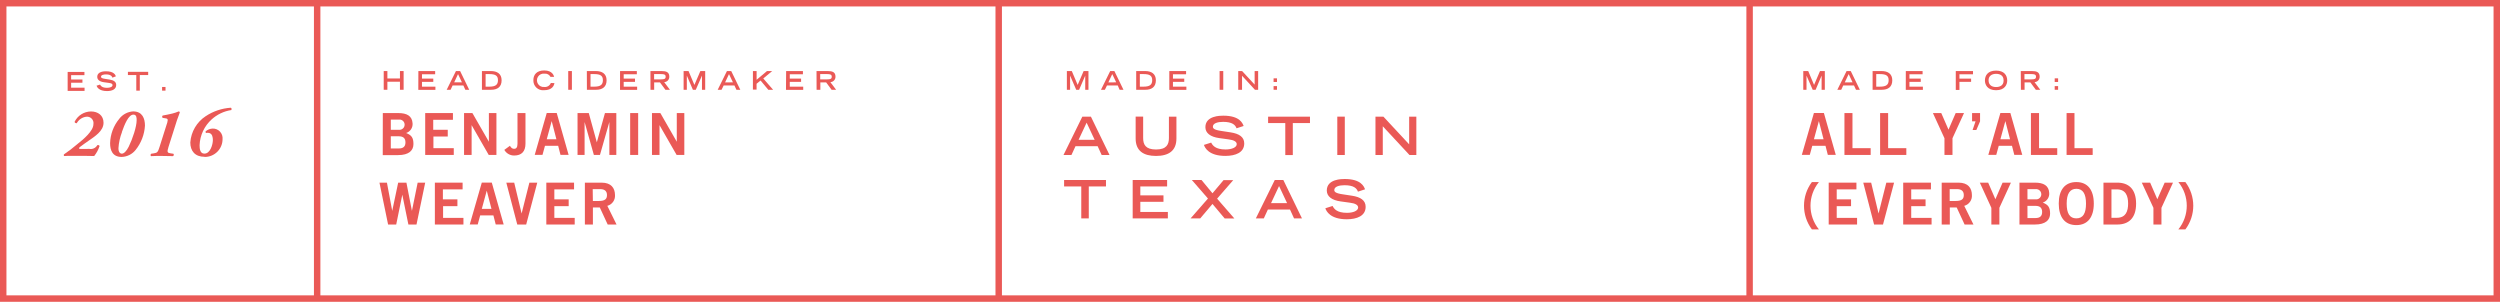
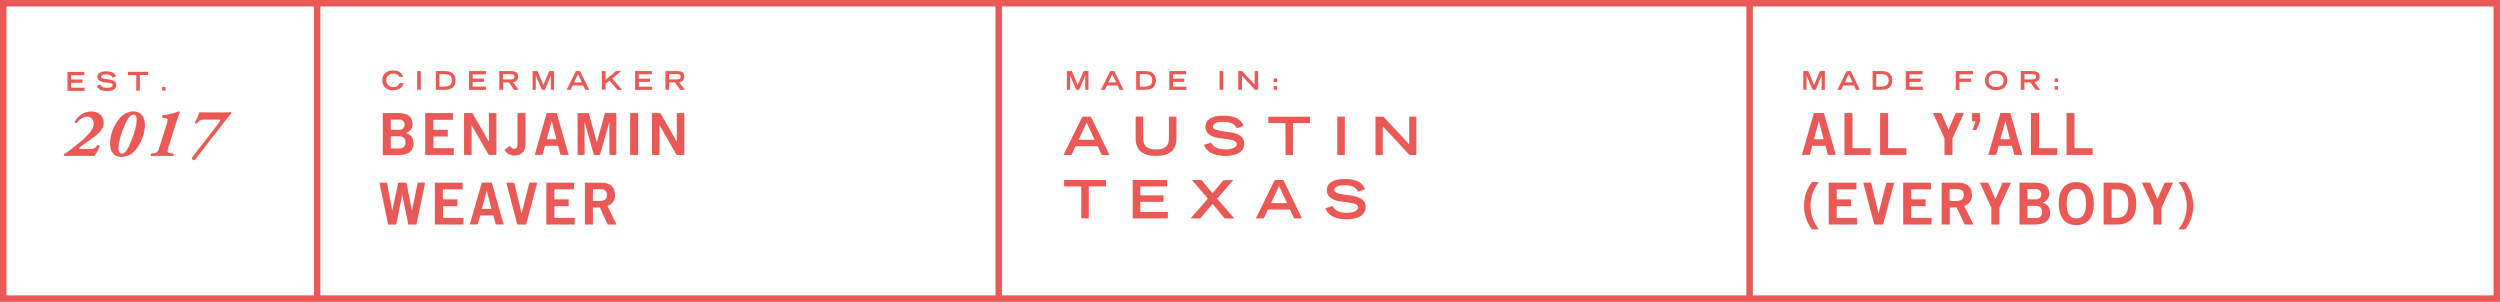
<svg xmlns="http://www.w3.org/2000/svg" viewBox="0 0 776.1 93.69">
  <defs>
-     <style>
-       .cls-1 {
-         fill: none;
-         stroke: #ea5956;
-         stroke-miterlimit: 10;
-         stroke-width: 2px;
-       }
- 
-       .cls-2 {
-         fill: #ea5956;
-       }
-     </style>
+     <style>.cls-1{fill:#ea5956;}.cls-2{fill:none;stroke:#ea5956;stroke-miterlimit:10;stroke-width:2px;}</style>
  </defs>
-   <g id="Frame">
-     <line class="cls-1" x1="98.46" y1="1" x2="98.46" y2="92.69" />
-     <line class="cls-1" x1="310.04" y1="1" x2="310.04" y2="92.69" />
-     <line class="cls-1" x1="543.15" y1="1" x2="543.15" y2="92.04" />
-     <rect class="cls-1" x="1" y="1" width="774.1" height="91.69" />
-   </g>
-   <g id="Established_2016" data-name="Established 2016">
-     <g>
-       <path class="cls-2" d="M27.74,46.22a2.32,2.32,0,0,0,2.46-1.14.52.52,0,0,1,.7.23l0,.07a10,10,0,0,1-1.66,3.06c-.84,0-1.72-.06-3.15-.06H22.55c-1.08,0-2,0-2.63.06a.42.42,0,0,1-.09-.5A46.89,46.89,0,0,0,24,44.75c1.81-1.42,5-4.07,5-6.18a2,2,0,0,0-2.26-2.33,3.92,3.92,0,0,0-2.91,2c-.28.06-.69-.15-.67-.43a5.73,5.73,0,0,1,5.08-3.21c2.2,0,3.9,1.25,3.9,3.51,0,2.56-2.65,4.2-4.76,5.67l-1.29.91c-1.21.84-1.57,1.16-1.57,1.31s.11.24.67.24Z" />
-       <path class="cls-2" d="M45,39a13.31,13.31,0,0,1-2.91,7.56,5.76,5.76,0,0,1-4.31,2.16c-2.89,0-3.6-2.11-3.6-4.25A12.4,12.4,0,0,1,37,36.91a5.9,5.9,0,0,1,4.33-2.33C44.22,34.59,45,36.81,45,39Zm-7.13,2a16.73,16.73,0,0,0-1.1,5c0,1.18.47,1.7,1.08,1.7s1.44-.8,2.11-2.16c1.21-2.46,2.46-6.21,2.46-8.21,0-.71,0-1.75-1-1.75-1.54,0-2.75,3.06-3.59,5.42Z" />
-       <path class="cls-2" d="M50.49,36.59a.51.51,0,0,1,0-.72l0,0c1-.17,2-.39,3-.62a13,13,0,0,0,2-.67.35.35,0,0,1,.34.3c-.26.63-.62,1.64-.91,2.5l-2.61,8.23c-.52,1.64-.37,1.85.71,2l.8.11c.22.11.15.67-.11.75q-1.62-.06-3.62-.06c-1.16,0-2.22,0-3.21.06a.49.49,0,0,1,0-.69l.07-.06.75-.11c1.16-.17,1.31-.37,1.83-2l2.15-6.79a5.61,5.61,0,0,0,.39-1.55c0-.32-.24-.5-.69-.54Z" />
-       <path class="cls-2" d="M63.52,48.68c-3,0-4.44-1.83-4.44-4.44a10.65,10.65,0,0,1,4.8-8.19,16,16,0,0,1,7.78-2.61c.26.07.3.58.13.73a11.71,11.71,0,0,0-6.08,2.89,11.38,11.38,0,0,0-3.75,8c0,1.12.13,2.63,1.49,2.63,1.87,0,2.63-2.91,2.63-4.18,0-.82-.13-2-1.18-2.24a2.57,2.57,0,0,0-.93,0,.39.39,0,0,1-.09-.54l0,0a3.62,3.62,0,0,1,2.15-.82,3,3,0,0,1,3.06,3.3,5.52,5.52,0,0,1-5.53,5.51Z" />
-     </g>
-     <g>
-       <path class="cls-2" d="M21,22.33h5.21v1H22.08v1.35h3.51v1H22.08v1.54h4.17v1H21Z" />
-       <path class="cls-2" d="M34.9,24.1c-.18-.52-.66-1-2-1-.77,0-1.54.19-1.54.73,0,.25.14.51,1.3.66L34,24.7c1.3.2,2.07.7,2.07,1.68,0,1.38-1.31,1.89-2.86,1.89-2.49,0-3.1-1.23-3.24-1.67l1.09-.34c.21.42.64,1,2.17,1,.93,0,1.7-.3,1.7-.81s-.43-.62-1.26-.73l-1.39-.19c-1.34-.18-2.09-.77-2.09-1.66,0-1.74,2.26-1.74,2.71-1.74,2.5,0,2.93,1.16,3.08,1.56Z" />
-       <path class="cls-2" d="M42.31,23.3h-2.6v-1H46v1H43.4v4.84H42.31Z" />
-       <path class="cls-2" d="M50.32,27h1.06v1.14H50.32Z" />
-     </g>
-   </g>
-   <g id="Head_Cidermaker:_Benjamin_Weaver" data-name="Head Cidermaker: Benjamin Weaver">
-     <g>
-       <path class="cls-2" d="M119.12,22.06h1.14v2.3h3.9v-2.3h1.14v5.81h-1.14v-2.5h-3.9v2.5h-1.14Z" />
-       <path class="cls-2" d="M129.88,22.06h5.21v1H131v1.35h3.51v1H131V26.9h4.17v1h-5.31Z" />
-       <path class="cls-2" d="M141.54,22.06h1.3l2.82,5.81h-1.2l-.61-1.33H140.5l-.62,1.33h-1.21Zm1.86,3.5L142.19,23,141,25.56Z" />
-       <path class="cls-2" d="M149.61,22.06h2.8c1.84,0,3.31.78,3.31,2.87s-1.34,2.94-3.26,2.94h-2.85Zm2.29,4.84c1.94,0,2.69-.59,2.69-2S153.8,23,151.9,23h-1.15v3.9Z" />
-       <path class="cls-2" d="M172.12,25.8c-.11.65-.58,2.21-3.25,2.21a3,3,0,0,1-3.29-3.14c0-1.7,1.06-3,3.37-3,2.6,0,3,1.69,3.07,2H170.9a1.84,1.84,0,0,0-1.87-1A2.08,2.08,0,1,0,169,27a1.94,1.94,0,0,0,2-1.24Z" />
-       <path class="cls-2" d="M176.4,22.06h1.14v5.81H176.4Z" />
-       <path class="cls-2" d="M182.18,22.06H185c1.84,0,3.31.78,3.31,2.87s-1.34,2.94-3.26,2.94H182.2Zm2.29,4.84c1.94,0,2.69-.59,2.69-2s-.79-1.9-2.69-1.9h-1.15v3.9Z" />
-       <path class="cls-2" d="M192.49,22.06h5.21v1h-4.08v1.35h3.51v1h-3.51V26.9h4.17v1h-5.31Z" />
-       <path class="cls-2" d="M201.92,22.06h3.49c1.38,0,2.37.31,2.37,1.73a1.65,1.65,0,0,1-1.59,1.71h0l1.78,2.37h-1.4l-1.69-2.29h-1.8v2.29h-1.14Zm3.33,2.58c.93,0,1.4-.14,1.4-.82s-.47-.82-1.4-.82h-2.19v1.64Z" />
-       <path class="cls-2" d="M213.22,23.47h0v4.41h-1V22.06h1.53l1.82,4.31,1.85-4.31h1.5v5.81h-1v-4.4h0L216,27.87h-.9Z" />
-       <path class="cls-2" d="M225.67,22.06H227l2.82,5.81h-1.2L228,26.54h-3.35L224,27.87h-1.2Zm1.86,3.5L226.31,23l-1.22,2.59Z" />
-       <path class="cls-2" d="M233.74,22.06h1.14v2.71l3.22-2.71h1.62l-2.77,2.3L240,27.87h-1.49L236.11,25l-1.24,1v1.81h-1.14Z" />
-       <path class="cls-2" d="M244.05,22.06h5.21v1h-4.08v1.35h3.51v1h-3.51V26.9h4.17v1H244Z" />
-       <path class="cls-2" d="M253.48,22.06H257c1.38,0,2.37.31,2.37,1.73a1.65,1.65,0,0,1-1.59,1.71h0l1.78,2.37h-1.4l-1.69-2.29h-1.8v2.29H253.5Zm3.33,2.58c.93,0,1.4-.14,1.4-.82s-.47-.82-1.4-.82h-2.19v1.64Z" />
-     </g>
-     <g>
-       <path class="cls-2" d="M118.84,35.1h4.83c2.59,0,4.27.86,4.41,3.19a2.9,2.9,0,0,1-2,3c1.69.68,2.27,1.46,2.27,3.44s-1.42,3.42-4.74,3.42h-4.79Zm2.48,5.19h2.48a1.6,1.6,0,1,0,0-3.17h-2.48Zm0,5.8h2.48c1.44,0,2.07-.65,2.07-1.89s-.63-1.89-2.07-1.89h-2.48Z" />
-       <path class="cls-2" d="M132,48.1v-13h8.61v2.09h-6.12v3.1H139v2.09h-4.45V46h6.32v2.1Z" />
-       <path class="cls-2" d="M144.06,48.1v-13h2.59l5.12,8.9h0V35.1h2.34v13h-2.39l-5.31-9.25h0V48.1Z" />
-       <path class="cls-2" d="M158.3,45.26c.43.72.79.94,1.35.94s1-.4,1-1.55V35.1h2.48v9.49c0,2.43-1.21,3.69-3.51,3.69a3.48,3.48,0,0,1-3.06-1.75Z" />
-       <path class="cls-2" d="M169.73,35.08h3.1l3.69,13H174l-.72-2.81h-4.1l-.77,2.81H166Zm0,8.16h3l-1.46-5.65h0Z" />
-       <path class="cls-2" d="M179.29,48.1v-13h3.49l2.5,9.08h0l2.52-9.08h3.53v13h-2.16V37.87h0L186.25,48.1h-1.89l-2.88-10.23h0V48.1Z" />
-       <path class="cls-2" d="M195.63,48.1v-13h2.48v13Z" />
-       <path class="cls-2" d="M202.4,48.1v-13H205l5.1,8.9h0V35.1h2.34v13h-2.39l-5.31-9.25h0V48.1Z" />
-       <path class="cls-2" d="M117.8,56.7h2.32l1.64,8.77h0l1.85-8.77h2.56l1.71,8.77h0l1.78-8.77H132l-2.7,13h-2.52l-1.89-9.25h0L123,69.7h-2.52Z" />
-       <path class="cls-2" d="M135,69.7v-13h8.61v2.09h-6.12v3.1H142V64h-4.45v3.64h6.32V69.7Z" />
-       <path class="cls-2" d="M149.57,56.68h3.1l3.69,13h-2.47l-.72-2.81h-4.1l-.77,2.81h-2.47Zm0,8.16h3l-1.46-5.65h0Z" />
-       <path class="cls-2" d="M157.18,56.7h2.45l2.3,9.58h0l2.41-9.58h2.45l-3.44,13h-2.77Z" />
-       <path class="cls-2" d="M169.6,69.7v-13h8.61v2.09h-6.12v3.1h4.45V64h-4.45v3.64h6.32V69.7Z" />
-       <path class="cls-2" d="M181.57,69.7v-13h5.19c3,0,4.14,1.71,4.16,3.85a3.22,3.22,0,0,1-2.38,3.35l2.86,5.8h-2.75l-2.45-5.29h-2.14V69.7Zm2.48-7.31h1.84c1.94,0,2.54-.61,2.54-1.84s-.74-1.84-2.11-1.84H184Z" />
-     </g>
-   </g>
-   <g id="Made_In:_Austin_Texas" data-name="Made In: Austin, Texas">
-     <g>
-       <path class="cls-2" d="M332.2,23.47h0v4.41h-1V22.06h1.53l1.82,4.31,1.85-4.31h1.5v5.81h-1v-4.4h0l-1.9,4.4h-.9Z" />
-       <path class="cls-2" d="M344.65,22.06h1.3l2.82,5.81h-1.2L347,26.54h-3.35L343,27.87h-1.21Zm1.86,3.5L345.29,23l-1.22,2.59Z" />
-       <path class="cls-2" d="M352.72,22.06h2.8c1.84,0,3.31.78,3.31,2.87s-1.34,2.94-3.26,2.94h-2.85ZM355,26.9c1.93,0,2.69-.59,2.69-2S356.91,23,355,23h-1.15v3.9Z" />
-       <path class="cls-2" d="M363,22.06h5.21v1h-4.08v1.35h3.51v1h-3.51V26.9h4.17v1H363Z" />
-       <path class="cls-2" d="M378.61,22.06h1.14v5.81h-1.14Z" />
-       <path class="cls-2" d="M384.4,22.06h1.2l3.89,4.2v-4.2h1.09v5.81h-1l-4-4.35v4.35H384.4Z" />
-       <path class="cls-2" d="M395.37,24.32h1.06v1.13h-1.06Zm0,2.41h1.06v1.14h-1.06Z" />
-     </g>
-     <g>
-       <path class="cls-2" d="M336,36.21h2.66l5.78,11.91H342l-1.25-2.74h-6.87l-1.26,2.74h-2.47Zm3.82,7.18-2.49-5.31-2.49,5.31Z" />
-       <path class="cls-2" d="M365.21,43c0,3.83-2.44,5.41-6.33,5.41s-6.33-1.57-6.33-5.41V36.2h2.33v6.64c0,2,.71,3.57,4,3.57s4-1.61,4-3.57V36.21h2.33Z" />
-       <path class="cls-2" d="M383.87,39.83c-.38-1.06-1.34-2-4.18-2-1.57,0-3.16.39-3.16,1.49,0,.51.29,1,2.67,1.34l2.82.43c2.67.41,4.24,1.44,4.24,3.44,0,2.82-2.69,3.87-5.87,3.87-5.11,0-6.36-2.52-6.64-3.42l2.25-.71c.43.87,1.31,2.13,4.46,2.13,1.9,0,3.47-.62,3.47-1.65,0-.77-.88-1.28-2.59-1.49l-2.85-.39c-2.75-.38-4.29-1.57-4.29-3.39,0-3.57,4.64-3.57,5.56-3.57,5.13,0,6,2.38,6.31,3.2Z" />
-       <path class="cls-2" d="M399,38.21h-5.33v-2h13v2h-5.33v9.92h-2.33Z" />
-       <path class="cls-2" d="M415.15,36.21h2.33V48.12h-2.33Z" />
-       <path class="cls-2" d="M427,36.21h2.46l8,8.6v-8.6h2.23V48.12h-2.13l-8.29-8.92v8.92H427Z" />
-       <path class="cls-2" d="M335.67,57.88h-5.33v-2h13v2H338V67.8h-2.33Z" />
-       <path class="cls-2" d="M351.63,55.88h10.69v2H354v2.77h7.19v2H354V65.8h8.55v2H351.63Z" />
-       <path class="cls-2" d="M376.4,63.31l-3.8,4.49h-3l5.4-6.17-5-5.75h3L376.4,60l3.44-4.08h3l-5,5.75,5.36,6.16h-3Z" />
-       <path class="cls-2" d="M395.74,55.88h2.66l5.78,11.91h-2.46l-1.25-2.74H393.6l-1.26,2.74h-2.47Zm3.82,7.18-2.49-5.31-2.49,5.31Z" />
-       <path class="cls-2" d="M421.56,59.5c-.38-1.07-1.34-2-4.18-2-1.57,0-3.16.39-3.16,1.49,0,.51.29,1,2.67,1.34l2.82.43c2.67.41,4.24,1.44,4.24,3.44,0,2.82-2.69,3.87-5.87,3.87-5.11,0-6.36-2.52-6.64-3.42l2.25-.71c.43.87,1.31,2.13,4.46,2.13,1.9,0,3.47-.62,3.47-1.66,0-.77-.89-1.28-2.59-1.49l-2.85-.39c-2.75-.38-4.29-1.57-4.29-3.39,0-3.57,4.64-3.57,5.56-3.57,5.13,0,6,2.38,6.31,3.2Z" />
-     </g>
-   </g>
-   <g id="Made_For:_All_Y_all_Everybody_" data-name="Made For: All Y'all (Everybody)">
-     <g>
-       <path class="cls-2" d="M560.81,23.47h0v4.41h-1V22.06h1.53l1.82,4.31L565,22.06h1.5v5.81h-1v-4.4h0l-1.86,4.41h-.9Z" />
-       <path class="cls-2" d="M573.25,22.06h1.3l2.82,5.81h-1.2l-.61-1.33h-3.35l-.62,1.33h-1.21Zm1.86,3.5L573.9,23l-1.22,2.59Z" />
-       <path class="cls-2" d="M581.33,22.06h2.8c1.84,0,3.31.78,3.31,2.87s-1.34,2.94-3.26,2.94h-2.85Zm2.29,4.84c1.93,0,2.69-.59,2.69-2s-.79-1.9-2.7-1.9h-1.15v3.9Z" />
-       <path class="cls-2" d="M591.64,22.06h5.21v1h-4.08v1.35h3.51v1h-3.51V26.9h4.17v1h-5.31Z" />
-       <path class="cls-2" d="M607.15,22.06h5.35v1h-4.21v1.35h3.62v1h-3.62v2.51h-1.14Z" />
-       <path class="cls-2" d="M619.66,21.92c2.56,0,3.46,1.5,3.46,3.09,0,1.21-.71,3-3.46,3s-3.46-1.8-3.46-3C616.2,23.42,617.1,21.92,619.66,21.92Zm2.33,3c0-1.4-1-2-2.33-2s-2.33.66-2.33,2c0,1.65,1.24,2.1,2.33,2.1S622,26.6,622,25Z" />
-       <path class="cls-2" d="M627.33,22.06h3.49c1.38,0,2.37.31,2.37,1.73a1.65,1.65,0,0,1-1.59,1.71h0l1.78,2.37H632l-1.69-2.29h-1.8v2.29h-1.14Zm3.33,2.58c.93,0,1.4-.14,1.4-.82s-.47-.82-1.4-.82h-2.19v1.64Z" />
-       <path class="cls-2" d="M637.86,24.32h1.06v1.13h-1.06Zm0,2.41h1.06v1.14h-1.06Z" />
-     </g>
-     <g>
-       <path class="cls-2" d="M563.11,35.08h3.1l3.69,13h-2.47l-.72-2.81H562.6l-.77,2.81h-2.47Zm0,8.16h3l-1.46-5.65h0Z" />
-       <path class="cls-2" d="M572.59,48.1v-13h2.49V46h5.65v2.1Z" />
-       <path class="cls-2" d="M583.66,48.1v-13h2.49V46h5.65v2.1Z" />
-       <path class="cls-2" d="M604.89,40.25l2.23-5.15h2.59l-3.58,7.81V48.1h-2.49V42.92l-3.58-7.81h2.59Z" />
-       <path class="cls-2" d="M613.29,37.66h-1.08V35.1h2.48v2.56l-1.15,2.7h-1.17Z" />
-       <path class="cls-2" d="M621,35.08h3.1l3.69,13h-2.47l-.72-2.81h-4.11l-.77,2.81h-2.47Zm0,8.16h3l-1.46-5.65h0Z" />
-       <path class="cls-2" d="M630.48,48.1v-13H633V46h5.65v2.1Z" />
-       <path class="cls-2" d="M641.55,48.1v-13H644V46h5.65v2.1Z" />
-       <path class="cls-2" d="M564.66,56.52a11.64,11.64,0,0,0,0,14.69h-2.18a12.25,12.25,0,0,1,0-14.69Z" />
-       <path class="cls-2" d="M567.7,69.7v-13h8.61v2.09h-6.12v3.1h4.45V64h-4.45v3.64h6.32V69.7Z" />
-       <path class="cls-2" d="M578.43,56.7h2.45l2.3,9.58h0l2.41-9.58H588l-3.44,13h-2.77Z" />
-       <path class="cls-2" d="M590.83,69.7v-13h8.61v2.09h-6.12v3.1h4.45V64h-4.45v3.64h6.32V69.7Z" />
-       <path class="cls-2" d="M602.78,69.7v-13H608c3,0,4.14,1.71,4.16,3.85a3.22,3.22,0,0,1-2.38,3.35l2.86,5.8h-2.75l-2.45-5.29H605.3V69.7Zm2.48-7.31h1.84c1.94,0,2.54-.61,2.54-1.84s-.74-1.84-2.11-1.84h-2.27Z" />
-       <path class="cls-2" d="M619.45,61.85l2.23-5.15h2.59l-3.58,7.81V69.7H618.2V64.52l-3.58-7.81h2.59Z" />
-       <path class="cls-2" d="M626.92,56.7h4.83c2.59,0,4.27.86,4.41,3.19a2.9,2.9,0,0,1-2,3c1.69.68,2.27,1.46,2.27,3.44S635,69.7,631.71,69.7h-4.79Zm2.49,5.19h2.48a1.6,1.6,0,1,0,0-3.17H629.4Zm0,5.8h2.48c1.44,0,2.07-.65,2.07-1.89s-.63-1.89-2.07-1.89H629.4Z" />
-       <path class="cls-2" d="M644.58,69.88c-3.55,0-5.46-2.43-5.46-6.68s1.91-6.68,5.46-6.68S650,59,650,63.2,648.12,69.88,644.58,69.88Zm0-11.27c-2,0-3,1.55-3,4.59s.92,4.59,3,4.59,3-1.55,3-4.59S646.61,58.61,644.58,58.61Z" />
-       <path class="cls-2" d="M653,56.7h4.3c3.44,0,5.82,1.91,5.83,6.5s-2.39,6.5-5.83,6.5H653Zm2.48,10.91h1.66c2.84,0,3.51-2.09,3.51-4.41s-.67-4.41-3.51-4.41h-1.66Z" />
-       <path class="cls-2" d="M669.72,61.85,672,56.7h2.59L671,64.52V69.7h-2.49V64.52L664.9,56.7h2.59Z" />
-       <path class="cls-2" d="M676.25,71.21a11.64,11.64,0,0,0,0-14.69h2.18a12.24,12.24,0,0,1,0,14.69Z" />
+   <g id="Layer_2" data-name="Layer 2">
+     <g id="Layer_1-2" data-name="Layer 1">
+       <path class="cls-1" d="M125.23,25.8c-.11.65-.58,2.21-3.25,2.21a3,3,0,0,1-3.29-3.14c0-1.7,1.06-3,3.38-3,2.6,0,3,1.69,3.07,2H124a1.84,1.84,0,0,0-1.87-1,2.08,2.08,0,1,0-.06,4.15,1.94,1.94,0,0,0,2-1.24Z" />
+       <path class="cls-1" d="M129.51,22.06h1.13v5.81h-1.13Z" />
+       <path class="cls-1" d="M135.29,22.06h2.8c1.84,0,3.31.78,3.31,2.87s-1.34,2.94-3.26,2.94h-2.85Zm2.29,4.84c1.94,0,2.69-.59,2.69-2S139.48,23,137.58,23h-1.15V26.9Z" />
+       <path class="cls-1" d="M145.6,22.06h5.21v1h-4.08v1.35h3.51v1h-3.51V26.9h4.17v1H145.6Z" />
+       <path class="cls-1" d="M155,22.06h3.49c1.38,0,2.37.31,2.37,1.73a1.65,1.65,0,0,1-1.62,1.71L161,27.87h-1.4L158,25.59h-1.8v2.29H155Zm3.33,2.58c.93,0,1.4-.14,1.4-.82s-.47-.82-1.4-.82h-2.19v1.64Z" />
+       <path class="cls-1" d="M166.33,23.47h0v4.41h-1V22.06h1.53l1.81,4.31,1.85-4.31H172v5.81h-1V23.47h0l-1.86,4.41h-.9Z" />
+       <path class="cls-1" d="M178.78,22.06h1.3l2.82,5.81h-1.2l-.61-1.33h-3.35l-.62,1.33h-1.21Zm1.86,3.5L179.43,23l-1.22,2.59Z" />
+       <path class="cls-1" d="M186.85,22.06H188v2.71l3.22-2.71h1.62l-2.77,2.3,3.05,3.51h-1.49L189.23,25l-1.24,1v1.81h-1.14Z" />
+       <path class="cls-1" d="M197.16,22.06h5.21v1H198.3v1.35h3.51v1H198.3V26.9h4.17v1h-5.31Z" />
+       <path class="cls-1" d="M206.59,22.06h3.49c1.38,0,2.37.31,2.37,1.73a1.65,1.65,0,0,1-1.62,1.71l1.78,2.37h-1.4l-1.69-2.29h-1.8v2.29h-1.14Zm3.33,2.58c.93,0,1.4-.14,1.4-.82s-.47-.82-1.4-.82h-2.19v1.64Z" />
+       <path class="cls-1" d="M118.84,35.1h4.83c2.59,0,4.27.86,4.41,3.19a2.9,2.9,0,0,1-2,3c1.69.68,2.27,1.46,2.27,3.44s-1.42,3.42-4.74,3.42h-4.79Zm2.48,5.19h2.49a1.6,1.6,0,1,0,0-3.17h-2.49Zm0,5.8h2.49c1.44,0,2.07-.65,2.07-1.89s-.63-1.89-2.07-1.89h-2.49Z" />
+       <path class="cls-1" d="M132,48.1v-13h8.61v2.09h-6.12v3.1H139v2.09h-4.45V46h6.32V48.1Z" />
+       <path class="cls-1" d="M144.06,48.1v-13h2.59L151.77,44h0V35.1h2.34v13h-2.39l-5.31-9.25h0V48.1Z" />
+       <path class="cls-1" d="M158.3,45.26c.43.72.79.94,1.35.94s1-.4,1-1.55V35.1h2.49v9.49c0,2.43-1.21,3.69-3.51,3.69a3.48,3.48,0,0,1-3.06-1.75Z" />
+       <path class="cls-1" d="M169.73,35.08h3.1l3.69,13H174l-.72-2.81h-4.1l-.77,2.81H166Zm0,8.16h3l-1.46-5.65h0Z" />
+       <path class="cls-1" d="M179.29,48.1v-13h3.49l2.5,9.08h0l2.52-9.08h3.53v13h-2.16V37.87h0L186.25,48.1h-1.89l-2.88-10.23h0V48.1Z" />
+       <path class="cls-1" d="M195.63,48.1v-13h2.48v13Z" />
+       <path class="cls-1" d="M202.4,48.1v-13H205L210.1,44h0V35.1h2.34v13h-2.39l-5.31-9.25h0V48.1Z" />
+       <path class="cls-1" d="M117.8,56.7h2.32l1.64,8.77h0l1.85-8.77h2.56l1.71,8.77h0l1.78-8.77h2.32l-2.7,13h-2.52l-1.89-9.25h0L123,69.7h-2.52Z" />
+       <path class="cls-1" d="M135,69.7v-13h8.61v2.09h-6.12v3.1H142V64h-4.45v3.64h6.32V69.7Z" />
+       <path class="cls-1" d="M149.57,56.68h3.1l3.69,13h-2.47l-.72-2.81h-4.1l-.77,2.81h-2.47Zm0,8.16h3l-1.46-5.65h0Z" />
+       <path class="cls-1" d="M157.18,56.7h2.45l2.3,9.58h0l2.41-9.58h2.45l-3.44,13h-2.77Z" />
+       <path class="cls-1" d="M169.6,69.7v-13h8.61v2.09h-6.12v3.1h4.45V64h-4.45v3.64h6.32V69.7Z" />
+       <path class="cls-1" d="M181.57,69.7v-13h5.19c3,0,4.14,1.71,4.16,3.85a3.22,3.22,0,0,1-2.38,3.35l2.86,5.8h-2.75l-2.45-5.29h-2.14V69.7Zm2.48-7.31h1.84c1.94,0,2.54-.61,2.54-1.84s-.74-1.84-2.11-1.84h-2.27Z" />
+       <path class="cls-1" d="M27.74,46.22a2.32,2.32,0,0,0,2.46-1.14.52.52,0,0,1,.73.3,10,10,0,0,1-1.66,3.06c-.84,0-1.72-.06-3.15-.06H22.55c-1.08,0-2,0-2.63.06a.42.42,0,0,1-.09-.5c1.16-.73,2-1.42,4.22-3.19,1.81-1.42,5-4.07,5-6.18a2,2,0,0,0-2.26-2.33,3.92,3.92,0,0,0-2.91,2c-.28.06-.69-.15-.67-.43a5.73,5.73,0,0,1,5.08-3.21c2.2,0,3.9,1.25,3.9,3.51,0,2.56-2.65,4.2-4.76,5.67l-1.29.91c-1.21.84-1.57,1.16-1.57,1.31s.11.24.67.24Z" />
+       <path class="cls-1" d="M45,39a13.31,13.31,0,0,1-2.91,7.56,5.76,5.76,0,0,1-4.31,2.15c-2.89,0-3.6-2.11-3.6-4.24A12.4,12.4,0,0,1,37,36.91a5.9,5.9,0,0,1,4.33-2.33C44.22,34.59,45,36.81,45,39Zm-7.13,2a16.73,16.73,0,0,0-1.1,5c0,1.19.47,1.7,1.08,1.7.75,0,1.44-.8,2.11-2.16,1.21-2.46,2.46-6.21,2.46-8.21,0-.71,0-1.75-.95-1.75C39.93,35.58,38.72,38.64,37.88,41Z" />
+       <path class="cls-1" d="M50.49,36.59a.51.51,0,0,1,0-.75c1-.17,2-.39,3-.62s2-.67,2-.67a.35.35,0,0,1,.34.3c-.26.63-.62,1.64-.91,2.5l-2.61,8.23c-.52,1.64-.37,1.85.71,2l.8.11c.22.11.15.67-.11.75q-1.62-.06-3.62-.06c-1.16,0-2.22,0-3.21.06a.49.49,0,0,1,.06-.75l.75-.11c1.16-.17,1.31-.37,1.83-2l2.15-6.79a5.61,5.61,0,0,0,.39-1.55c0-.32-.24-.5-.69-.54Z" />
+       <path class="cls-1" d="M69.1,34.89c1.44,0,2.24,0,2.56-.06a.26.26,0,0,1,.15.34c-.71.8-1.64,2-2.87,3.56l-8.51,11a.75.75,0,0,1-.88-.75l7.89-10.17c.67-.88.91-1.25.91-1.46s-.24-.22-.6-.22h-4c-1.14,0-1.9.09-2.54,1.16a.52.52,0,0,1-.71-.28,22.17,22.17,0,0,0,1.4-3.17c.41,0,1.55.06,2.65.06Z" />
+       <line class="cls-2" x1="98.46" y1="1" x2="98.46" y2="92.69" />
+       <line class="cls-2" x1="310.04" y1="1" x2="310.04" y2="92.69" />
+       <line class="cls-2" x1="543.15" y1="1" x2="543.15" y2="92.04" />
+       <path class="cls-1" d="M332.2,23.47h0v4.41h-1V22.06h1.53l1.82,4.31,1.85-4.31h1.5v5.81h-1V23.47h0L335,27.87h-.9Z" />
+       <path class="cls-1" d="M344.65,22.06h1.29l2.82,5.81h-1.2L347,26.54h-3.35L343,27.87h-1.21Zm1.86,3.5L345.29,23l-1.21,2.59Z" />
+       <path class="cls-1" d="M352.72,22.06h2.8c1.84,0,3.31.78,3.31,2.87s-1.34,2.94-3.26,2.94h-2.85ZM355,26.9c1.93,0,2.69-.59,2.69-2S356.91,23,355,23h-1.15V26.9Z" />
+       <path class="cls-1" d="M363,22.06h5.21v1h-4.08v1.35h3.51v1h-3.51V26.9h4.17v1H363Z" />
+       <path class="cls-1" d="M378.61,22.06h1.14v5.81h-1.14Z" />
+       <path class="cls-1" d="M384.4,22.06h1.2l3.89,4.2v-4.2h1.09v5.81h-1l-4-4.35v4.35H384.4Z" />
+       <path class="cls-1" d="M395.37,24.33h1.06v1.13h-1.06Zm0,2.41h1.06v1.14h-1.06Z" />
+       <path class="cls-1" d="M560.81,23.47h0v4.41h-1V22.06h1.53l1.82,4.31L565,22.06h1.5v5.81h-1V23.47h0l-1.86,4.41h-.9Z" />
+       <path class="cls-1" d="M573.25,22.06h1.3l2.82,5.81h-1.2l-.61-1.33h-3.35l-.62,1.33h-1.21Zm1.86,3.5L573.9,23l-1.22,2.59Z" />
+       <path class="cls-1" d="M581.33,22.06h2.8c1.84,0,3.31.78,3.31,2.87s-1.34,2.94-3.26,2.94h-2.85Zm2.29,4.84c1.93,0,2.69-.59,2.69-2S585.52,23,583.61,23h-1.15V26.9Z" />
+       <path class="cls-1" d="M591.64,22.06h5.21v1h-4.08v1.35h3.51v1h-3.51V26.9h4.17v1h-5.31Z" />
+       <path class="cls-1" d="M607.15,22.06h5.35v1h-4.21v1.35h3.62v1h-3.62v2.51h-1.14Z" />
+       <path class="cls-1" d="M619.66,21.92c2.56,0,3.46,1.5,3.46,3.09,0,1.21-.71,3-3.46,3s-3.46-1.8-3.46-3C616.2,23.42,617.1,21.92,619.66,21.92Zm2.33,3c0-1.4-1-2.05-2.33-2.05s-2.33.66-2.33,2.05c0,1.65,1.24,2.1,2.33,2.1S622,26.6,622,24.95Z" />
+       <path class="cls-1" d="M627.33,22.06h3.49c1.38,0,2.37.31,2.37,1.73a1.65,1.65,0,0,1-1.62,1.71l1.78,2.37h-1.4l-1.69-2.29h-1.8v2.29h-1.14Zm3.33,2.58c.93,0,1.4-.14,1.4-.82s-.47-.82-1.4-.82h-2.19v1.64Z" />
+       <path class="cls-1" d="M637.86,24.33h1.06v1.13h-1.06Zm0,2.41h1.06v1.14h-1.06Z" />
+       <path class="cls-1" d="M336,36.21h2.66l5.78,11.91H342l-1.25-2.74h-6.87l-1.26,2.74h-2.47Zm3.82,7.18-2.49-5.31-2.49,5.31Z" />
+       <path class="cls-1" d="M365.21,43c0,3.83-2.44,5.41-6.33,5.41s-6.33-1.57-6.33-5.41v-6.8h2.33v6.64c0,2,.71,3.57,4,3.57s4-1.61,4-3.57V36.21h2.33Z" />
+       <path class="cls-1" d="M383.87,39.83c-.38-1.06-1.34-2-4.18-2-1.57,0-3.16.39-3.16,1.49,0,.51.29,1,2.67,1.34l2.82.43c2.67.41,4.24,1.44,4.24,3.44,0,2.82-2.69,3.87-5.87,3.87-5.11,0-6.36-2.52-6.64-3.43l2.25-.71c.43.87,1.31,2.13,4.46,2.13,1.9,0,3.47-.62,3.47-1.65,0-.77-.88-1.28-2.59-1.49l-2.85-.39c-2.75-.38-4.29-1.57-4.29-3.39,0-3.57,4.64-3.57,5.56-3.57,5.13,0,6,2.38,6.31,3.2Z" />
+       <path class="cls-1" d="M399.05,38.21h-5.33v-2h13v2h-5.33v9.92h-2.33Z" />
+       <path class="cls-1" d="M415.15,36.21h2.33V48.12h-2.33Z" />
+       <path class="cls-1" d="M427,36.21h2.46l8,8.6v-8.6h2.23V48.12h-2.13l-8.29-8.92v8.92H427Z" />
+       <path class="cls-1" d="M335.67,57.88h-5.33v-2h13v2H338V67.8h-2.33Z" />
+       <path class="cls-1" d="M351.63,55.88h10.69v2H354v2.77h7.19v2H354V65.8h8.55v2H351.63Z" />
+       <path class="cls-1" d="M376.4,63.31l-3.8,4.49h-3L375,61.63l-5-5.75h3L376.4,60l3.44-4.08h3l-5,5.75,5.36,6.16h-3Z" />
+       <path class="cls-1" d="M395.74,55.88h2.66l5.78,11.91h-2.46l-1.25-2.74h-6.87l-1.26,2.74h-2.47Zm3.82,7.18-2.49-5.31-2.49,5.31Z" />
+       <path class="cls-1" d="M421.56,59.5c-.38-1.06-1.34-2-4.18-2-1.57,0-3.16.39-3.16,1.49,0,.51.29,1,2.67,1.34l2.82.43c2.67.41,4.24,1.44,4.24,3.44,0,2.82-2.69,3.87-5.87,3.87-5.11,0-6.36-2.52-6.64-3.42l2.25-.71c.43.87,1.31,2.13,4.46,2.13,1.9,0,3.47-.62,3.47-1.66,0-.77-.89-1.28-2.59-1.49l-2.85-.39c-2.75-.38-4.29-1.57-4.29-3.39,0-3.57,4.64-3.57,5.56-3.57,5.13,0,6,2.38,6.31,3.2Z" />
+       <path class="cls-1" d="M563.11,35.08h3.1l3.69,13h-2.47l-.72-2.81H562.6l-.77,2.81h-2.47Zm0,8.16h3l-1.46-5.65h0Z" />
+       <path class="cls-1" d="M572.59,48.1v-13h2.49V46h5.65V48.1Z" />
+       <path class="cls-1" d="M583.66,48.1v-13h2.49V46h5.65V48.1Z" />
+       <path class="cls-1" d="M604.89,40.25l2.23-5.15h2.59l-3.58,7.81V48.1h-2.49V42.92l-3.58-7.81h2.59Z" />
+       <path class="cls-1" d="M613.29,37.66h-1.08V35.1h2.48v2.56l-1.15,2.7h-1.17Z" />
+       <path class="cls-1" d="M621,35.08h3.1l3.69,13h-2.47l-.72-2.81h-4.11l-.77,2.81h-2.47Zm0,8.16h3l-1.46-5.65h0Z" />
+       <path class="cls-1" d="M630.48,48.1v-13H633V46h5.65V48.1Z" />
+       <path class="cls-1" d="M641.55,48.1v-13H644V46h5.65V48.1Z" />
+       <path class="cls-1" d="M564.66,56.52a11.64,11.64,0,0,0,0,14.69h-2.18a12.24,12.24,0,0,1,0-14.69Z" />
+       <path class="cls-1" d="M567.7,69.7v-13h8.61v2.09h-6.12v3.1h4.45V64h-4.45v3.64h6.32V69.7Z" />
+       <path class="cls-1" d="M578.43,56.7h2.45l2.3,9.58h0l2.41-9.58h2.45l-3.44,13h-2.77Z" />
+       <path class="cls-1" d="M590.83,69.7v-13h8.61v2.09h-6.12v3.1h4.45V64h-4.45v3.64h6.32V69.7Z" />
+       <path class="cls-1" d="M602.78,69.7v-13H608c3,0,4.14,1.71,4.16,3.85a3.22,3.22,0,0,1-2.38,3.35l2.86,5.8h-2.75l-2.45-5.29h-2.14V69.7Zm2.48-7.31h1.84c1.94,0,2.54-.61,2.54-1.84s-.74-1.84-2.11-1.84h-2.27Z" />
+       <path class="cls-1" d="M619.45,61.85l2.23-5.15h2.59l-3.58,7.81V69.7h-2.49V64.52l-3.58-7.81h2.59Z" />
+       <path class="cls-1" d="M626.92,56.7h4.83c2.59,0,4.27.86,4.41,3.19a2.9,2.9,0,0,1-2,3c1.69.68,2.27,1.46,2.27,3.44S635,69.7,631.71,69.7h-4.79Zm2.49,5.19h2.48a1.6,1.6,0,1,0,0-3.17H629.4Zm0,5.8h2.48c1.44,0,2.07-.65,2.07-1.89s-.63-1.89-2.07-1.89H629.4Z" />
+       <path class="cls-1" d="M644.58,69.88c-3.55,0-5.46-2.43-5.46-6.68s1.91-6.68,5.46-6.68S650,59,650,63.2,648.12,69.88,644.58,69.88Zm0-11.27c-2,0-3,1.55-3,4.59s.92,4.59,3,4.59,3-1.55,3-4.59S646.61,58.61,644.58,58.61Z" />
+       <path class="cls-1" d="M653.05,56.7h4.3c3.44,0,5.82,1.91,5.83,6.5s-2.39,6.5-5.83,6.5h-4.3Zm2.48,10.91h1.66c2.84,0,3.51-2.09,3.51-4.41s-.67-4.41-3.51-4.41h-1.66Z" />
+       <path class="cls-1" d="M669.72,61.85,672,56.7h2.59L671,64.52V69.7h-2.49V64.52L664.9,56.7h2.59Z" />
+       <path class="cls-1" d="M676.25,71.21a11.64,11.64,0,0,0,0-14.69h2.18a12.24,12.24,0,0,1,0,14.69Z" />
+       <rect class="cls-2" x="1" y="1" width="774.1" height="91.69" />
+       <path class="cls-1" d="M20.95,22.33h5.21v1H22.08v1.35h3.51v1H22.08v1.54h4.17v1H20.95Z" />
+       <path class="cls-1" d="M34.9,24.1c-.18-.52-.66-1-2-1-.77,0-1.54.19-1.54.73,0,.25.14.51,1.3.66l1.38.21c1.3.2,2.07.7,2.07,1.68,0,1.38-1.31,1.89-2.86,1.89-2.49,0-3.1-1.23-3.24-1.67l1.09-.34c.21.42.64,1,2.17,1,.93,0,1.7-.3,1.7-.81s-.43-.62-1.26-.73l-1.39-.19c-1.34-.18-2.09-.77-2.09-1.65,0-1.74,2.26-1.74,2.71-1.74,2.5,0,2.93,1.16,3.08,1.56Z" />
+       <path class="cls-1" d="M42.31,23.3h-2.6v-1H46v1h-2.6v4.84H42.31Z" />
+       <path class="cls-1" d="M50.32,27h1.06v1.13H50.32Z" />
    </g>
  </g>
</svg>
